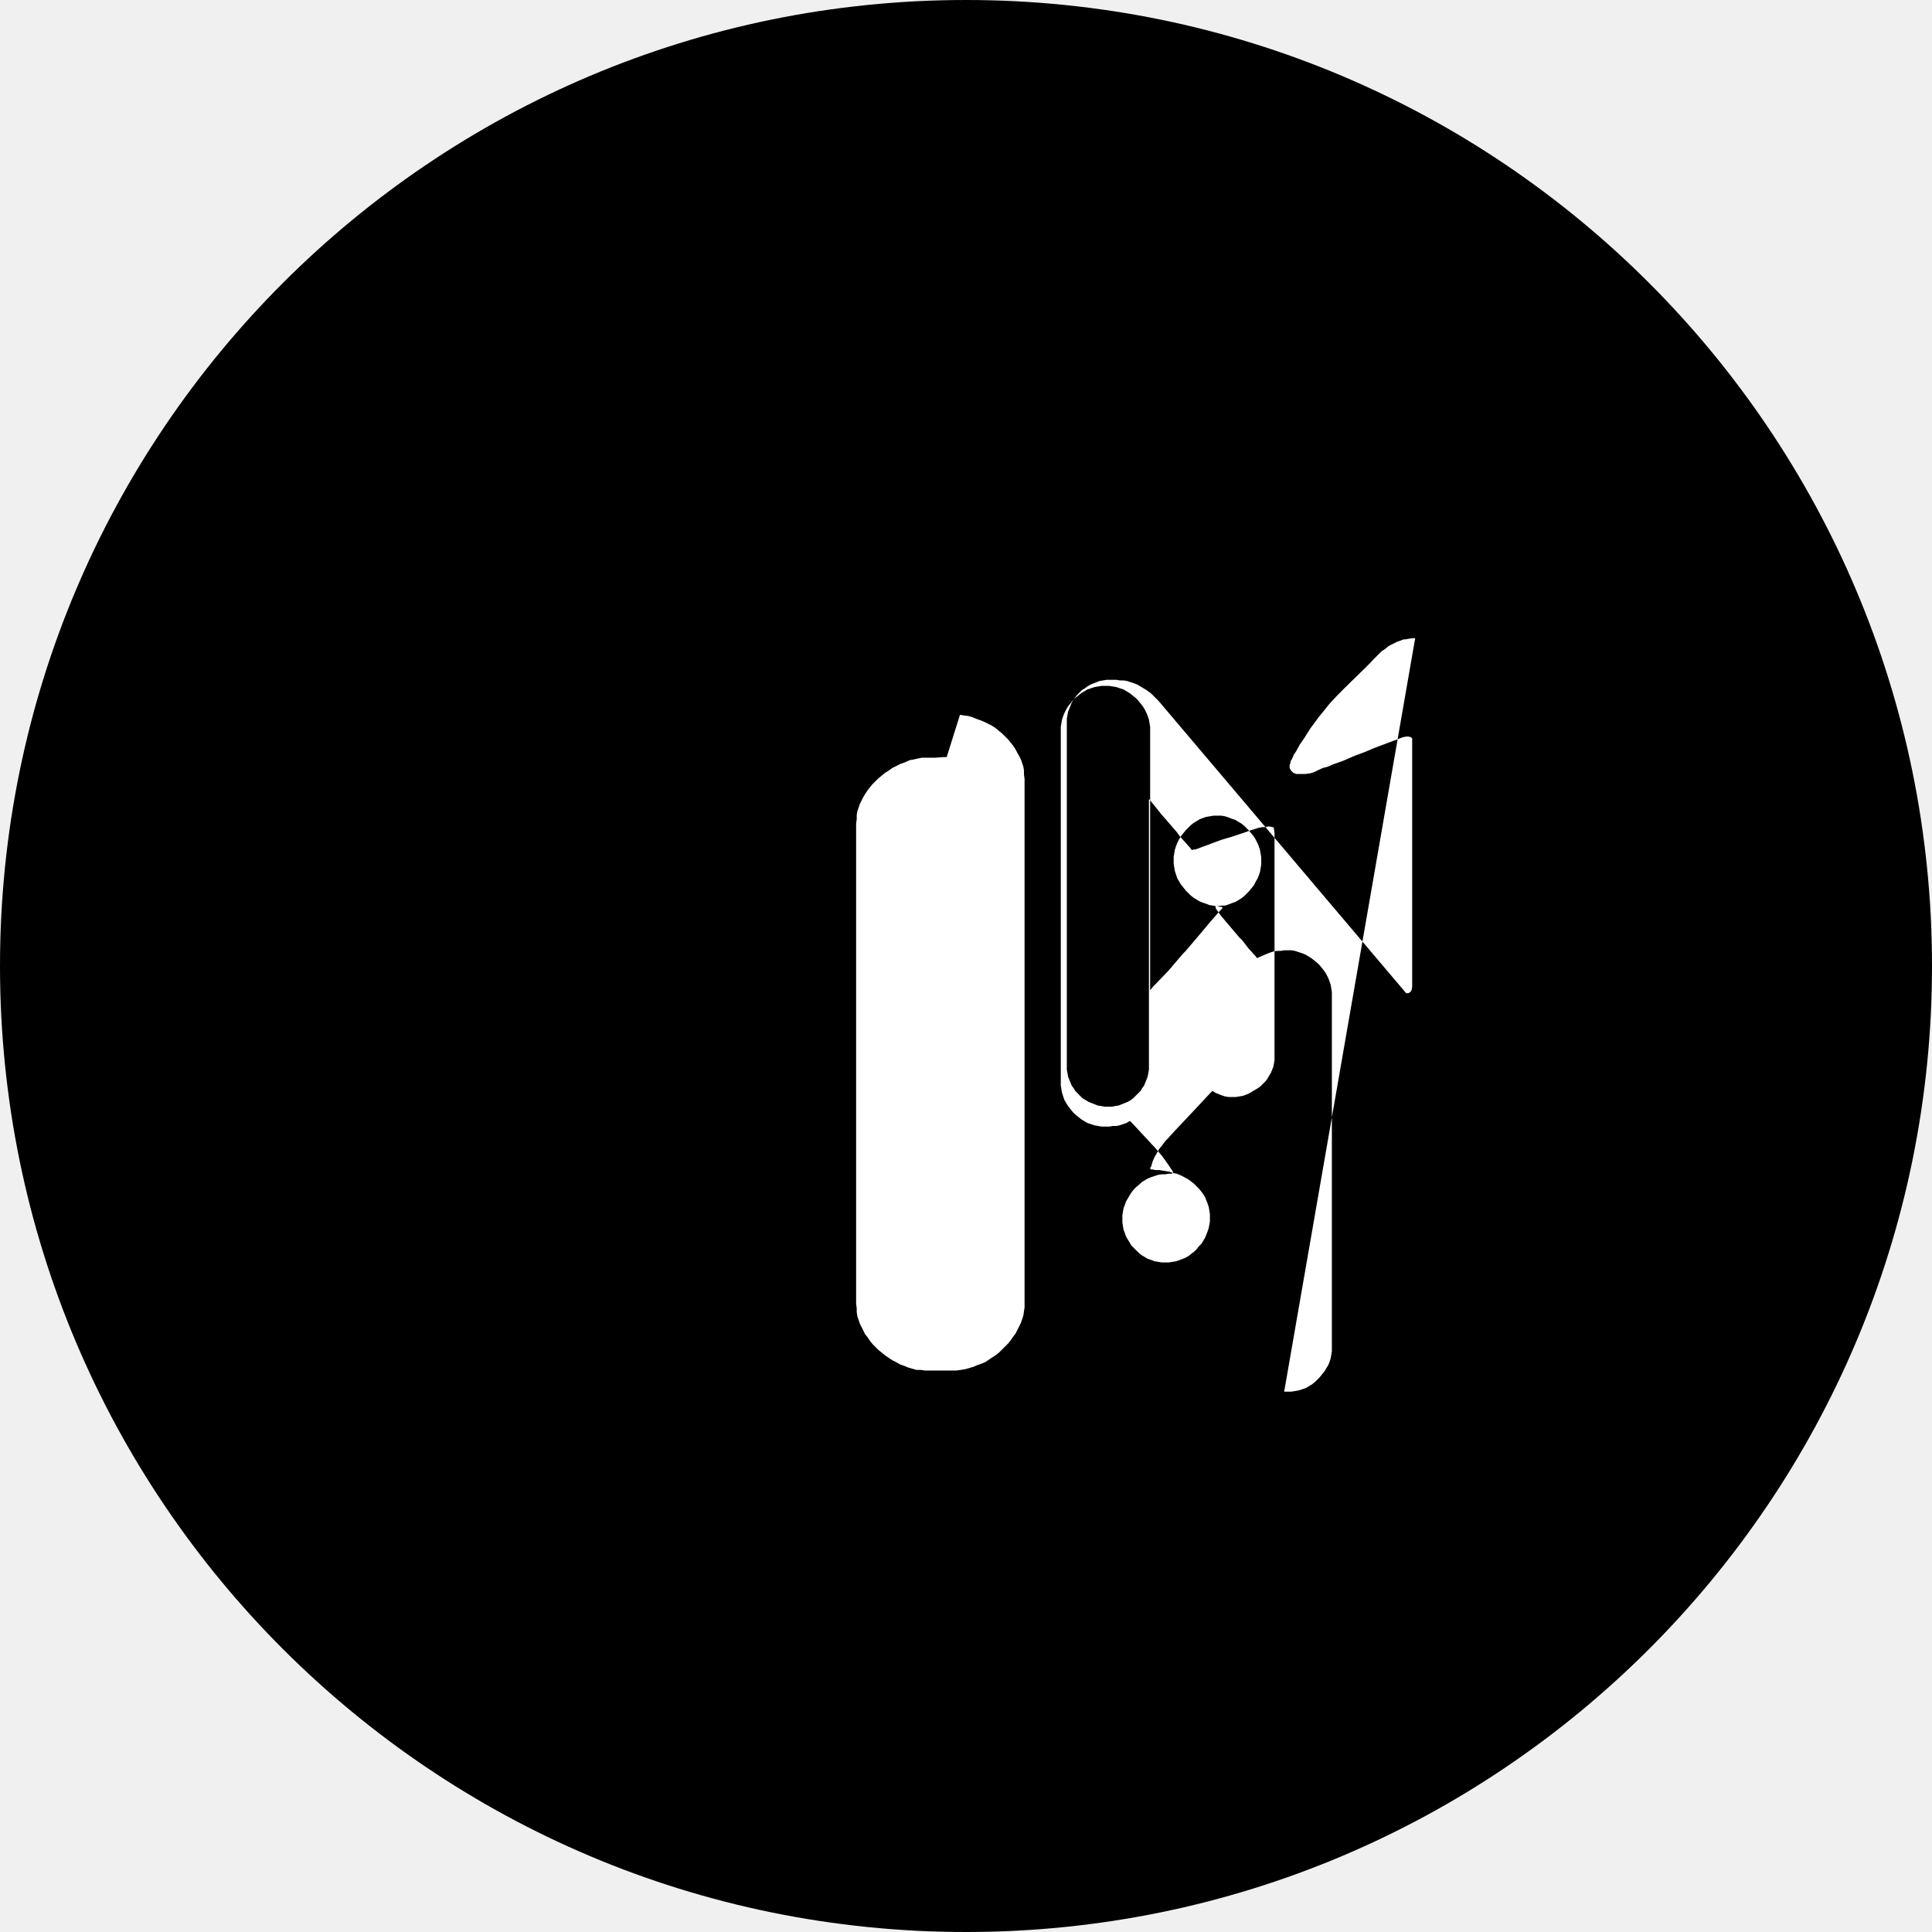
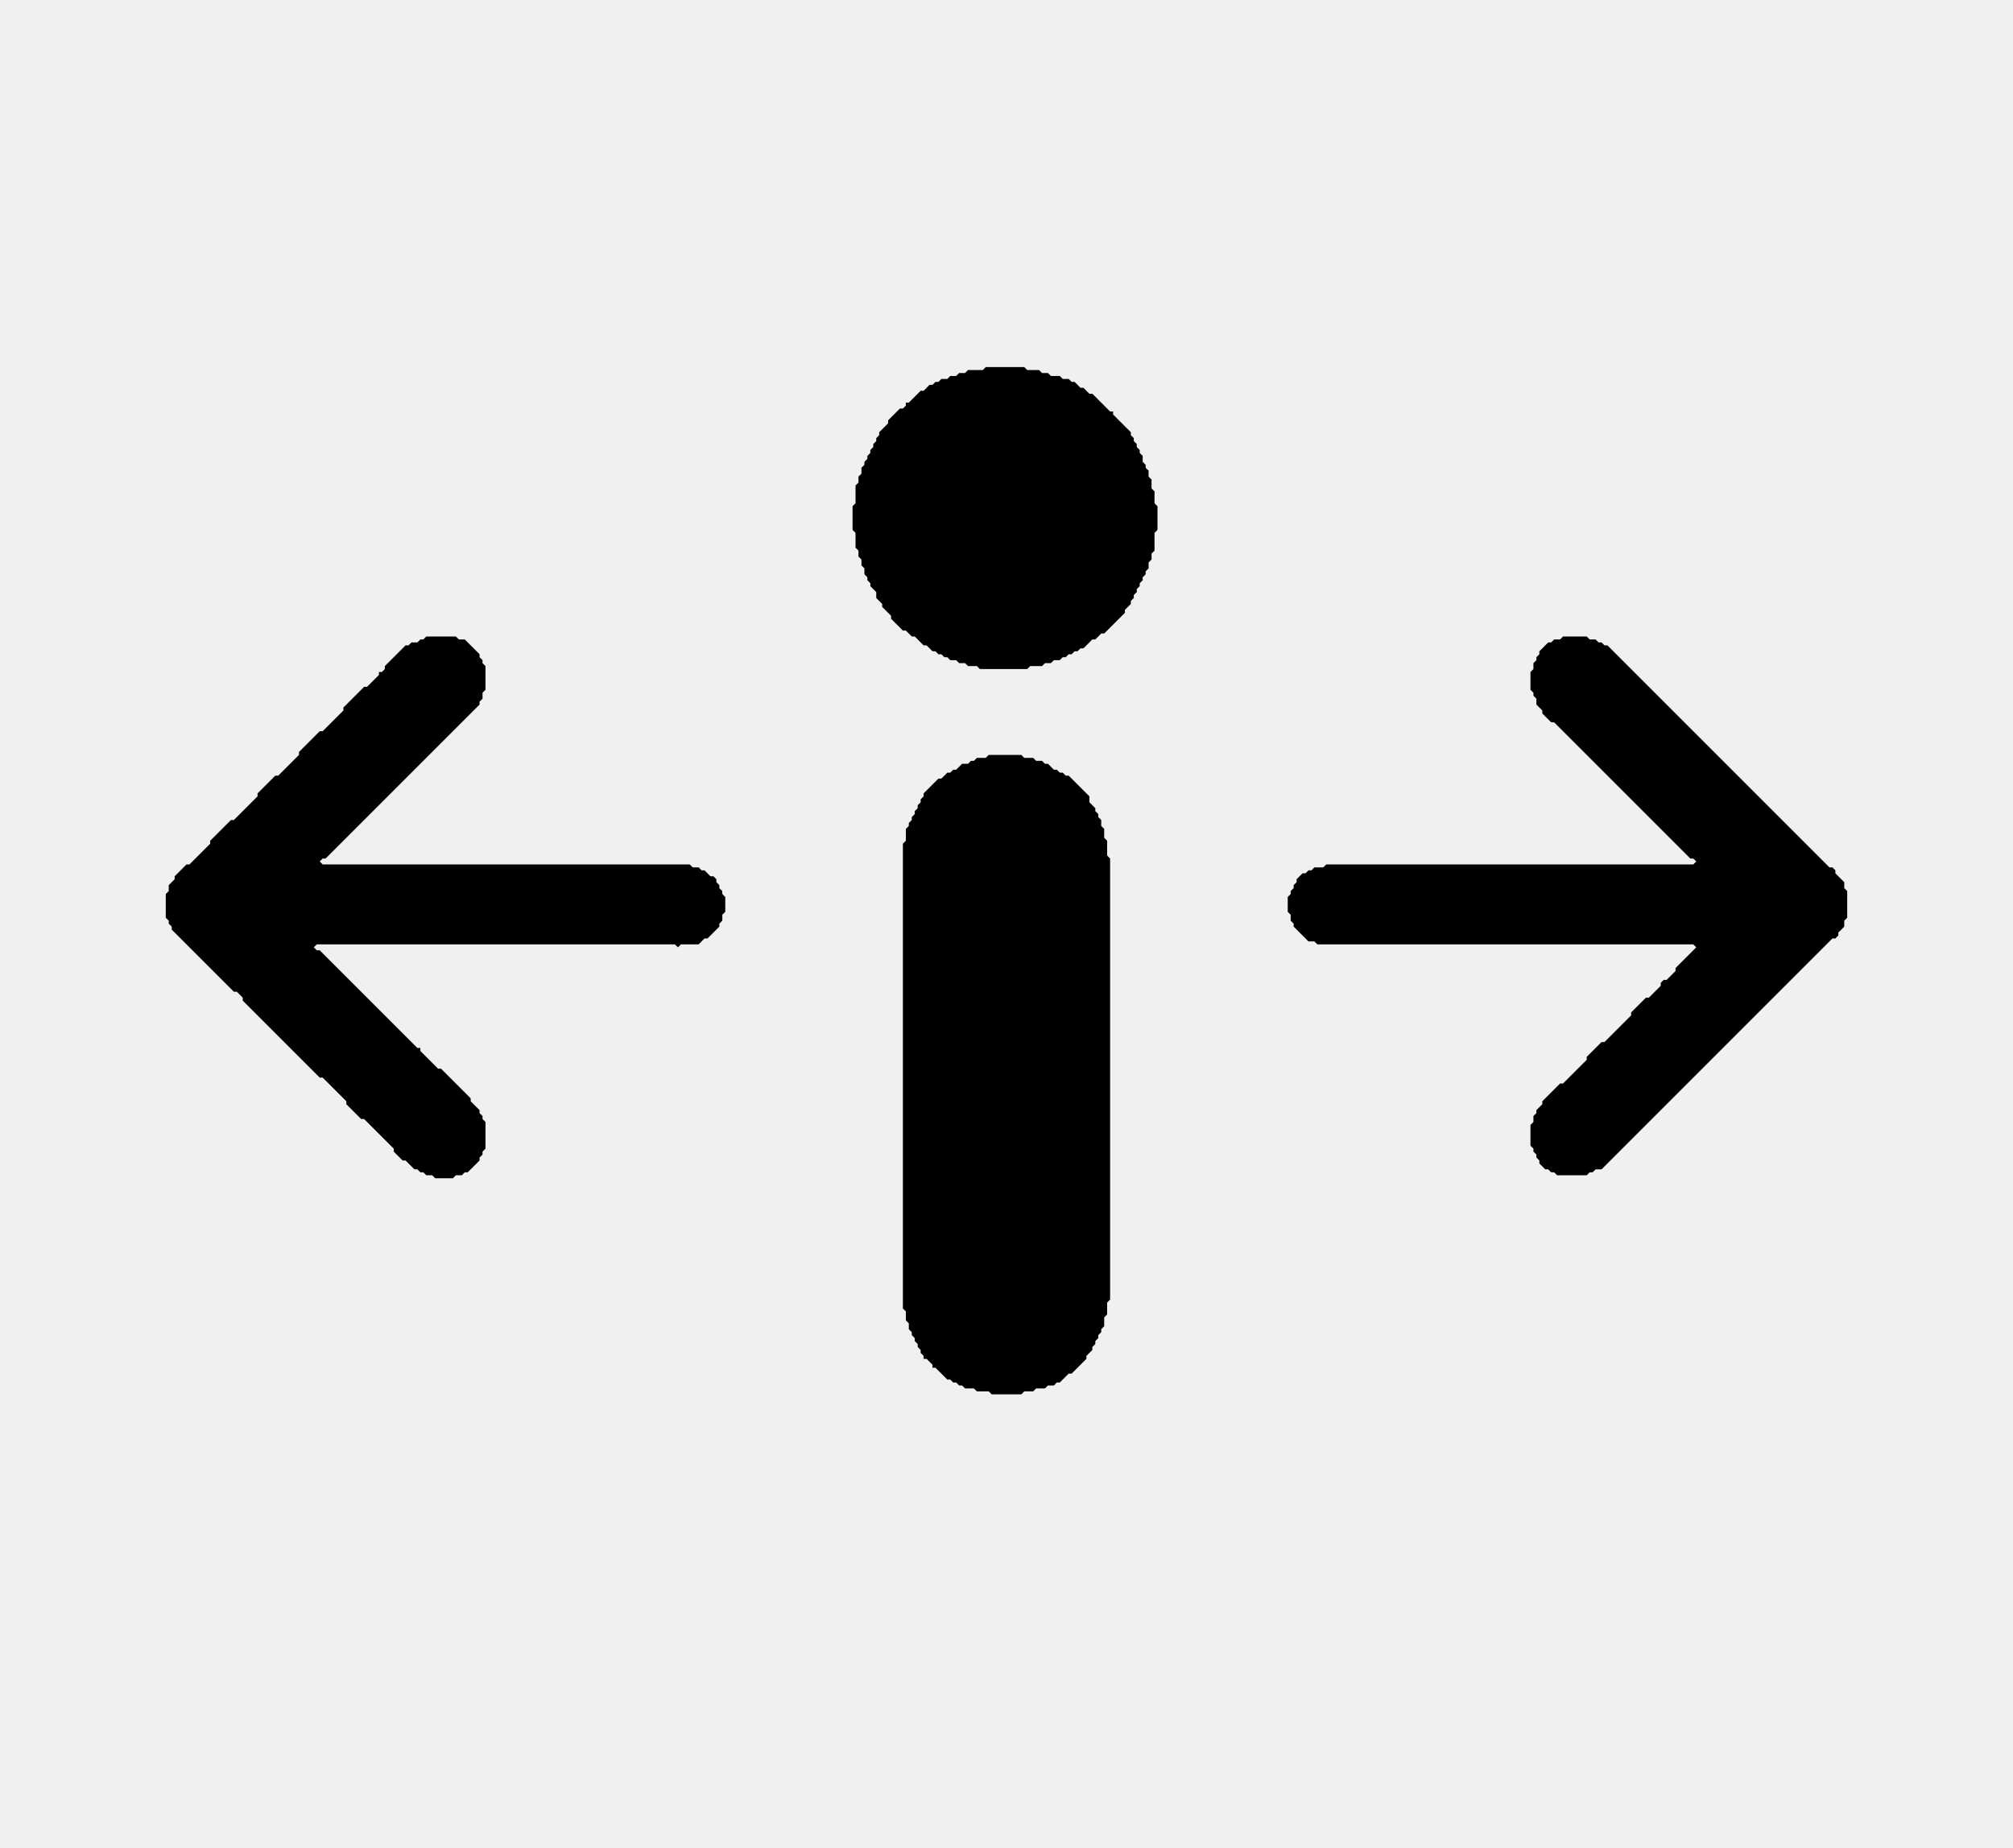
- <svg xmlns="http://www.w3.org/2000/svg" viewBox="0 0 32 32" fill="none">
-   <circle cx="16" cy="16" r="16" fill="#000" />
-   <path fill="#fff" d="M15.68 12.54h-.05l-.14.01h-.22l-.05.01-.09.02-.06.01-.09.04-.06.02-.08.04-.06.03-.07.05-.05.03-.06.05-.05.04-.05.05-.05.05-.04.05-.04.05-.04.06-.03.05-.03.06-.03.06-.02.06-.02.06-.01.06v.07l-.01.07v7.95l.01.08v.06l.01.07.02.06.02.06.03.06.03.06.03.06.04.05.04.06.04.05.05.05.05.05.05.04.06.05.06.04.06.04.06.03.07.04.06.02.07.03.07.02.07.02h.07l.07.01h.52l.07-.01.07-.01.07-.02.07-.02.07-.03.06-.02.07-.03.06-.04.06-.04.06-.04.05-.04.05-.05.05-.05.05-.05.04-.05.04-.06.04-.05.03-.06.03-.06.03-.06.02-.06.02-.06.01-.07.01-.06V12.9l-.01-.07v-.07l-.01-.06-.02-.06-.02-.06-.03-.06-.03-.05-.03-.06-.04-.06-.04-.05-.04-.05-.05-.05-.05-.05-.05-.04-.06-.05-.06-.04-.06-.03-.06-.03-.07-.03-.06-.02-.07-.03-.07-.02-.07-.01-.07-.01zm7.76-1.97h-.03l-.08.01-.05.01h-.03l-.08.03-.03.01-.08.04-.06.03-.06.05-.06.04-.06.06-.06.06c-.13.15-.65.62-.79.81l-.13.16-.14.19-.1.16-.07.1-.06.11-.04.06-.03.07-.02.03-.01.05-.01.02v.05l.01.02.02.03.03.03.05.02h.15l.06-.01h.02l.06-.02.15-.07.08-.02.09-.04.17-.06.16-.07.05-.02.16-.06.14-.06.4-.15.05-.02.03-.01.05-.01h.04l.04.01.02.02v4.12l-.01.05-.02.03-.03.02h-.04l-4.1-4.84-.06-.06-.04-.04-.03-.03-.03-.02-.04-.03-.05-.03-.05-.03-.05-.03-.05-.02-.06-.02-.06-.02-.06-.01h-.06l-.06-.01h-.16l-.06.01-.06.01-.05.02-.05.02-.05.02-.05.03-.04.03-.05.03-.04.04-.04.04-.03.04-.03.04-.03.05-.02.05-.02.05-.02.05-.01.06-.01.05v5.82l.01.05.01.06.02.05.02.05.02.05.03.04.03.05.04.04.04.04.04.04.05.03.05.03.05.02.05.02.05.02.06.01.06.01h.12l.05-.01.06-.01.05-.02.05-.02.05-.02.05-.03.04-.03.04-.04.04-.04.04-.04.03-.05.03-.04.02-.05.02-.05.02-.05.01-.06.01-.05v-4.48h.01l.02.03.05.06.12.15.26.3.05.07.17.19.03.04.03-.01h.03l.43-.16.17-.05.15-.05.09-.03.08-.03.07-.02.06-.02.06-.01h.05l.04-.01h.04l.03.01h.02l.01.02v.01l.01.06v3.77l-.01.06-.01.05-.02.05-.02.05-.03.05-.03.05-.03.04-.04.04-.04.04-.04.03-.05.03-.05.03-.05.03-.05.02-.05.02-.06.01-.06.01h-.12l-.06-.01-.06-.02-.05-.02-.05-.02-.03-.02-.02-.01-.01.01-.02.02-.29.31-.32.34-.09.1-.05.05-.05.07-.05.06-.04.07-.04.07-.03.07-.02.07-.02.04.01.02h.03l.05.01h.06l.06.01.06.01.06.01.05.02.06.01.05.02.1.05.05.03.04.03.05.04.04.04.04.04.04.05.03.04.03.05.02.05.02.05.02.06.01.06.01.06v.12l-.01.06-.01.05-.02.06-.02.05-.02.05-.03.05-.03.05-.04.04-.04.05-.04.04-.04.03-.05.04-.05.03-.05.02-.05.02-.06.02-.06.01-.06.01h-.12l-.06-.01-.06-.01-.05-.02-.06-.02-.05-.03-.05-.03-.05-.04-.04-.04-.04-.04-.04-.04-.03-.05-.03-.05-.03-.05-.02-.06-.02-.05-.01-.06-.01-.06v-.12l.01-.06.01-.06.02-.05.02-.06.03-.05.03-.05.03-.05.04-.05.04-.04.05-.04.04-.04.05-.03.05-.03.05-.02.06-.02.06-.02.06-.01h.06l.06-.01h.05l.02-.02v-.01l-.04-.06-.04-.06-.05-.07-.05-.07-.11-.13-.39-.42-.03-.03h-.01l-.02.01-.03.02-.06.02-.06.02-.05.01h-.06l-.06.01h-.12l-.06-.01-.06-.01-.06-.02-.06-.02-.05-.03-.05-.03-.05-.04-.05-.04-.04-.04-.04-.05-.04-.05-.03-.05-.03-.05-.02-.06-.02-.06-.01-.06-.01-.06v-5.94l.01-.06.01-.06.02-.06.02-.05.03-.06.03-.05.04-.05.04-.05.04-.04.05-.04.05-.04.05-.03.05-.03.06-.02.06-.02.06-.01.06-.01h.12l.06.01.06.01.06.02.06.02.05.03.05.03.05.04.05.04.04.04.04.05.04.05.03.05.03.06.02.05.02.06.01.06.01.06v4.36l.06-.07.02-.02.23-.24.23-.27.05-.05.33-.39.04-.05.2-.23.04-.04-.01-.02h-.03l-.06-.01-.06-.01-.06-.01-.05-.02-.06-.02-.05-.02-.05-.03-.05-.03-.05-.04-.04-.04-.04-.04-.04-.05-.04-.05-.03-.05-.03-.05-.02-.06-.02-.06-.01-.06-.01-.06v-.12l.01-.06.01-.06.02-.06.02-.05.03-.06.03-.05.04-.05.04-.05.04-.04.04-.04.05-.04.05-.03.05-.03.05-.02.06-.02.06-.01.06-.01h.13l.06.01.06.02.05.02.06.02.05.03.05.03.05.04.04.04.04.04.04.05.04.05.03.05.03.06.02.05.02.06.01.06.01.06v.12l-.01.06-.01.06-.02.06-.02.05-.03.05-.03.06-.04.05-.04.05-.04.04-.04.04-.05.04-.05.03-.05.03-.06.02-.05.02-.06.02h-.06l-.06.01h-.04l.01.04.02.03.05.07.04.05.05.06.23.27.05.05.1.13.11.12.03.04.02-.01.14-.06.05-.02.06-.02.06-.01h.06l.06-.01h.12l.06.01.06.02.06.02.05.02.05.03.05.03.05.04.05.04.04.04.04.05.04.05.03.05.03.06.02.05.02.06.01.06.01.06v5.95l-.01.06-.01.06-.02.06-.02.05-.03.05-.03.05-.04.05-.04.05-.04.04-.04.04-.05.04-.05.03-.05.03-.06.02-.06.02-.06.01-.06.01h-.12z" />
+ <svg xmlns="http://www.w3.org/2000/svg" baseProfile="tiny" height="624px" version="1.2" width="680px">
+   <defs />
+   <path d="M 334,255 L 333,256 L 330,256 L 329,257 L 328,257 L 327,258 L 325,258 L 323,260 L 322,260 L 321,261 L 320,261 L 318,263 L 317,263 L 312,268 L 312,269 L 311,270 L 311,271 L 310,272 L 310,273 L 309,274 L 309,275 L 308,276 L 308,277 L 307,278 L 307,279 L 306,280 L 306,284 L 305,285 L 305,442 L 306,443 L 306,446 L 307,447 L 307,449 L 308,450 L 308,451 L 309,452 L 309,453 L 310,454 L 310,455 L 311,456 L 311,457 L 312,458 L 312,459 L 313,459 L 315,461 L 315,462 L 316,462 L 320,466 L 321,466 L 322,467 L 323,467 L 324,468 L 325,468 L 326,469 L 329,469 L 330,470 L 334,470 L 335,471 L 345,471 L 346,470 L 349,470 L 350,469 L 353,469 L 354,468 L 356,468 L 357,467 L 358,467 L 361,464 L 362,464 L 367,459 L 367,458 L 369,456 L 369,455 L 370,454 L 370,453 L 371,452 L 371,451 L 372,450 L 372,449 L 373,448 L 373,445 L 374,444 L 374,440 L 375,439 L 375,290 L 374,289 L 374,284 L 373,283 L 373,280 L 372,279 L 372,277 L 371,276 L 371,275 L 370,274 L 370,273 L 368,271 L 368,269 L 361,262 L 360,262 L 359,261 L 358,261 L 357,260 L 356,260 L 354,258 L 353,258 L 352,257 L 350,257 L 349,256 L 346,256 L 345,255 Z" fill="black" />
+   <path d="M 528,215 L 527,216 L 525,216 L 524,217 L 523,217 L 520,220 L 520,221 L 519,222 L 519,223 L 518,224 L 518,226 L 517,227 L 517,233 L 518,234 L 518,235 L 519,236 L 519,238 L 521,240 L 521,241 L 524,244 L 525,244 L 571,290 L 572,290 L 573,291 L 572,292 L 448,292 L 447,293 L 444,293 L 443,294 L 442,294 L 441,295 L 440,295 L 438,297 L 438,298 L 437,299 L 437,300 L 436,301 L 436,302 L 435,303 L 435,308 L 436,309 L 436,311 L 437,312 L 437,313 L 442,318 L 444,318 L 445,319 L 572,319 L 573,320 L 566,327 L 566,328 L 563,331 L 562,331 L 561,332 L 561,333 L 557,337 L 556,337 L 551,342 L 551,343 L 542,352 L 541,352 L 536,357 L 536,358 L 528,366 L 527,366 L 521,372 L 521,373 L 519,375 L 519,376 L 518,377 L 518,379 L 517,380 L 517,387 L 518,388 L 518,389 L 519,390 L 519,391 L 520,392 L 520,393 L 522,395 L 523,395 L 524,396 L 525,396 L 526,397 L 536,397 L 537,396 L 538,396 L 539,395 L 541,395 L 619,317 L 620,317 L 621,316 L 621,315 L 623,313 L 623,311 L 624,310 L 624,301 L 623,300 L 623,298 L 620,295 L 620,294 L 619,293 L 618,293 L 543,218 L 542,218 L 541,217 L 540,217 L 539,216 L 537,216 L 536,215 Z" fill="black" />
+   <path d="M 144,215 L 143,216 L 142,216 L 141,217 L 139,217 L 138,218 L 137,218 L 130,225 L 130,226 L 129,227 L 128,227 L 128,228 L 124,232 L 123,232 L 116,239 L 116,240 L 109,247 L 108,247 L 101,254 L 101,255 L 94,262 L 93,262 L 87,268 L 87,269 L 79,277 L 78,277 L 71,284 L 71,285 L 64,292 L 63,292 L 59,296 L 59,297 L 57,299 L 57,301 L 56,302 L 56,310 L 57,311 L 57,312 L 58,313 L 58,314 L 79,335 L 80,335 L 82,337 L 82,338 L 108,364 L 109,364 L 117,372 L 117,373 L 122,378 L 123,378 L 133,388 L 133,389 L 136,392 L 137,392 L 140,395 L 141,395 L 142,396 L 143,396 L 144,397 L 146,397 L 147,398 L 153,398 L 154,397 L 156,397 L 157,396 L 158,396 L 162,392 L 162,391 L 163,390 L 163,389 L 164,388 L 164,379 L 163,378 L 163,377 L 162,376 L 162,375 L 159,372 L 159,371 L 149,361 L 148,361 L 142,355 L 142,354 L 141,354 L 108,321 L 107,321 L 106,320 L 107,319 L 228,319 L 229,320 L 230,319 L 236,319 L 238,317 L 239,317 L 243,313 L 243,312 L 244,311 L 244,309 L 245,308 L 245,303 L 244,302 L 244,301 L 243,300 L 243,299 L 242,298 L 242,297 L 241,296 L 240,296 L 238,294 L 237,294 L 236,293 L 234,293 L 233,292 L 109,292 L 108,291 L 109,290 L 110,290 L 162,238 L 162,237 L 163,236 L 163,234 L 164,233 L 164,225 L 163,224 L 163,223 L 162,222 L 162,221 L 157,216 L 155,216 L 154,215 Z" fill="black" />
+   <path d="M 333,124 L 332,125 L 327,125 L 326,126 L 324,126 L 323,127 L 321,127 L 320,128 L 318,128 L 317,129 L 316,129 L 315,130 L 314,130 L 312,132 L 311,132 L 307,136 L 306,136 L 306,137 L 305,138 L 304,138 L 300,142 L 300,143 L 297,146 L 297,147 L 296,148 L 296,149 L 295,150 L 295,151 L 294,152 L 294,153 L 293,154 L 293,155 L 292,156 L 292,157 L 291,158 L 291,160 L 290,161 L 290,163 L 289,164 L 289,170 L 288,171 L 288,179 L 289,180 L 289,185 L 290,186 L 290,188 L 291,189 L 291,191 L 292,192 L 292,194 L 293,195 L 293,196 L 294,197 L 294,198 L 296,200 L 296,202 L 298,204 L 298,205 L 301,208 L 301,209 L 305,213 L 306,213 L 308,215 L 309,215 L 312,218 L 313,218 L 315,220 L 316,220 L 317,221 L 318,221 L 319,222 L 320,222 L 321,223 L 323,223 L 324,224 L 326,224 L 327,225 L 330,225 L 331,226 L 347,226 L 348,225 L 352,225 L 353,224 L 355,224 L 356,223 L 358,223 L 359,222 L 360,222 L 361,221 L 362,221 L 363,220 L 364,220 L 365,219 L 366,219 L 369,216 L 370,216 L 372,214 L 373,214 L 380,207 L 380,206 L 382,204 L 382,203 L 383,202 L 383,201 L 384,200 L 384,199 L 385,198 L 385,197 L 386,196 L 386,195 L 387,194 L 387,193 L 388,192 L 388,190 L 389,189 L 389,187 L 390,186 L 390,180 L 391,179 L 391,171 L 390,170 L 390,166 L 389,165 L 389,162 L 388,161 L 388,159 L 387,158 L 387,157 L 386,156 L 386,154 L 385,153 L 385,152 L 384,151 L 384,150 L 383,149 L 383,148 L 382,147 L 382,146 L 376,140 L 376,139 L 375,139 L 369,133 L 368,133 L 366,131 L 365,131 L 363,129 L 362,129 L 361,128 L 359,128 L 358,127 L 355,127 L 354,126 L 352,126 L 351,125 L 347,125 L 346,124 Z" fill="black" />
+   <path d="M 335,122 Z" fill="black" />
</svg>
